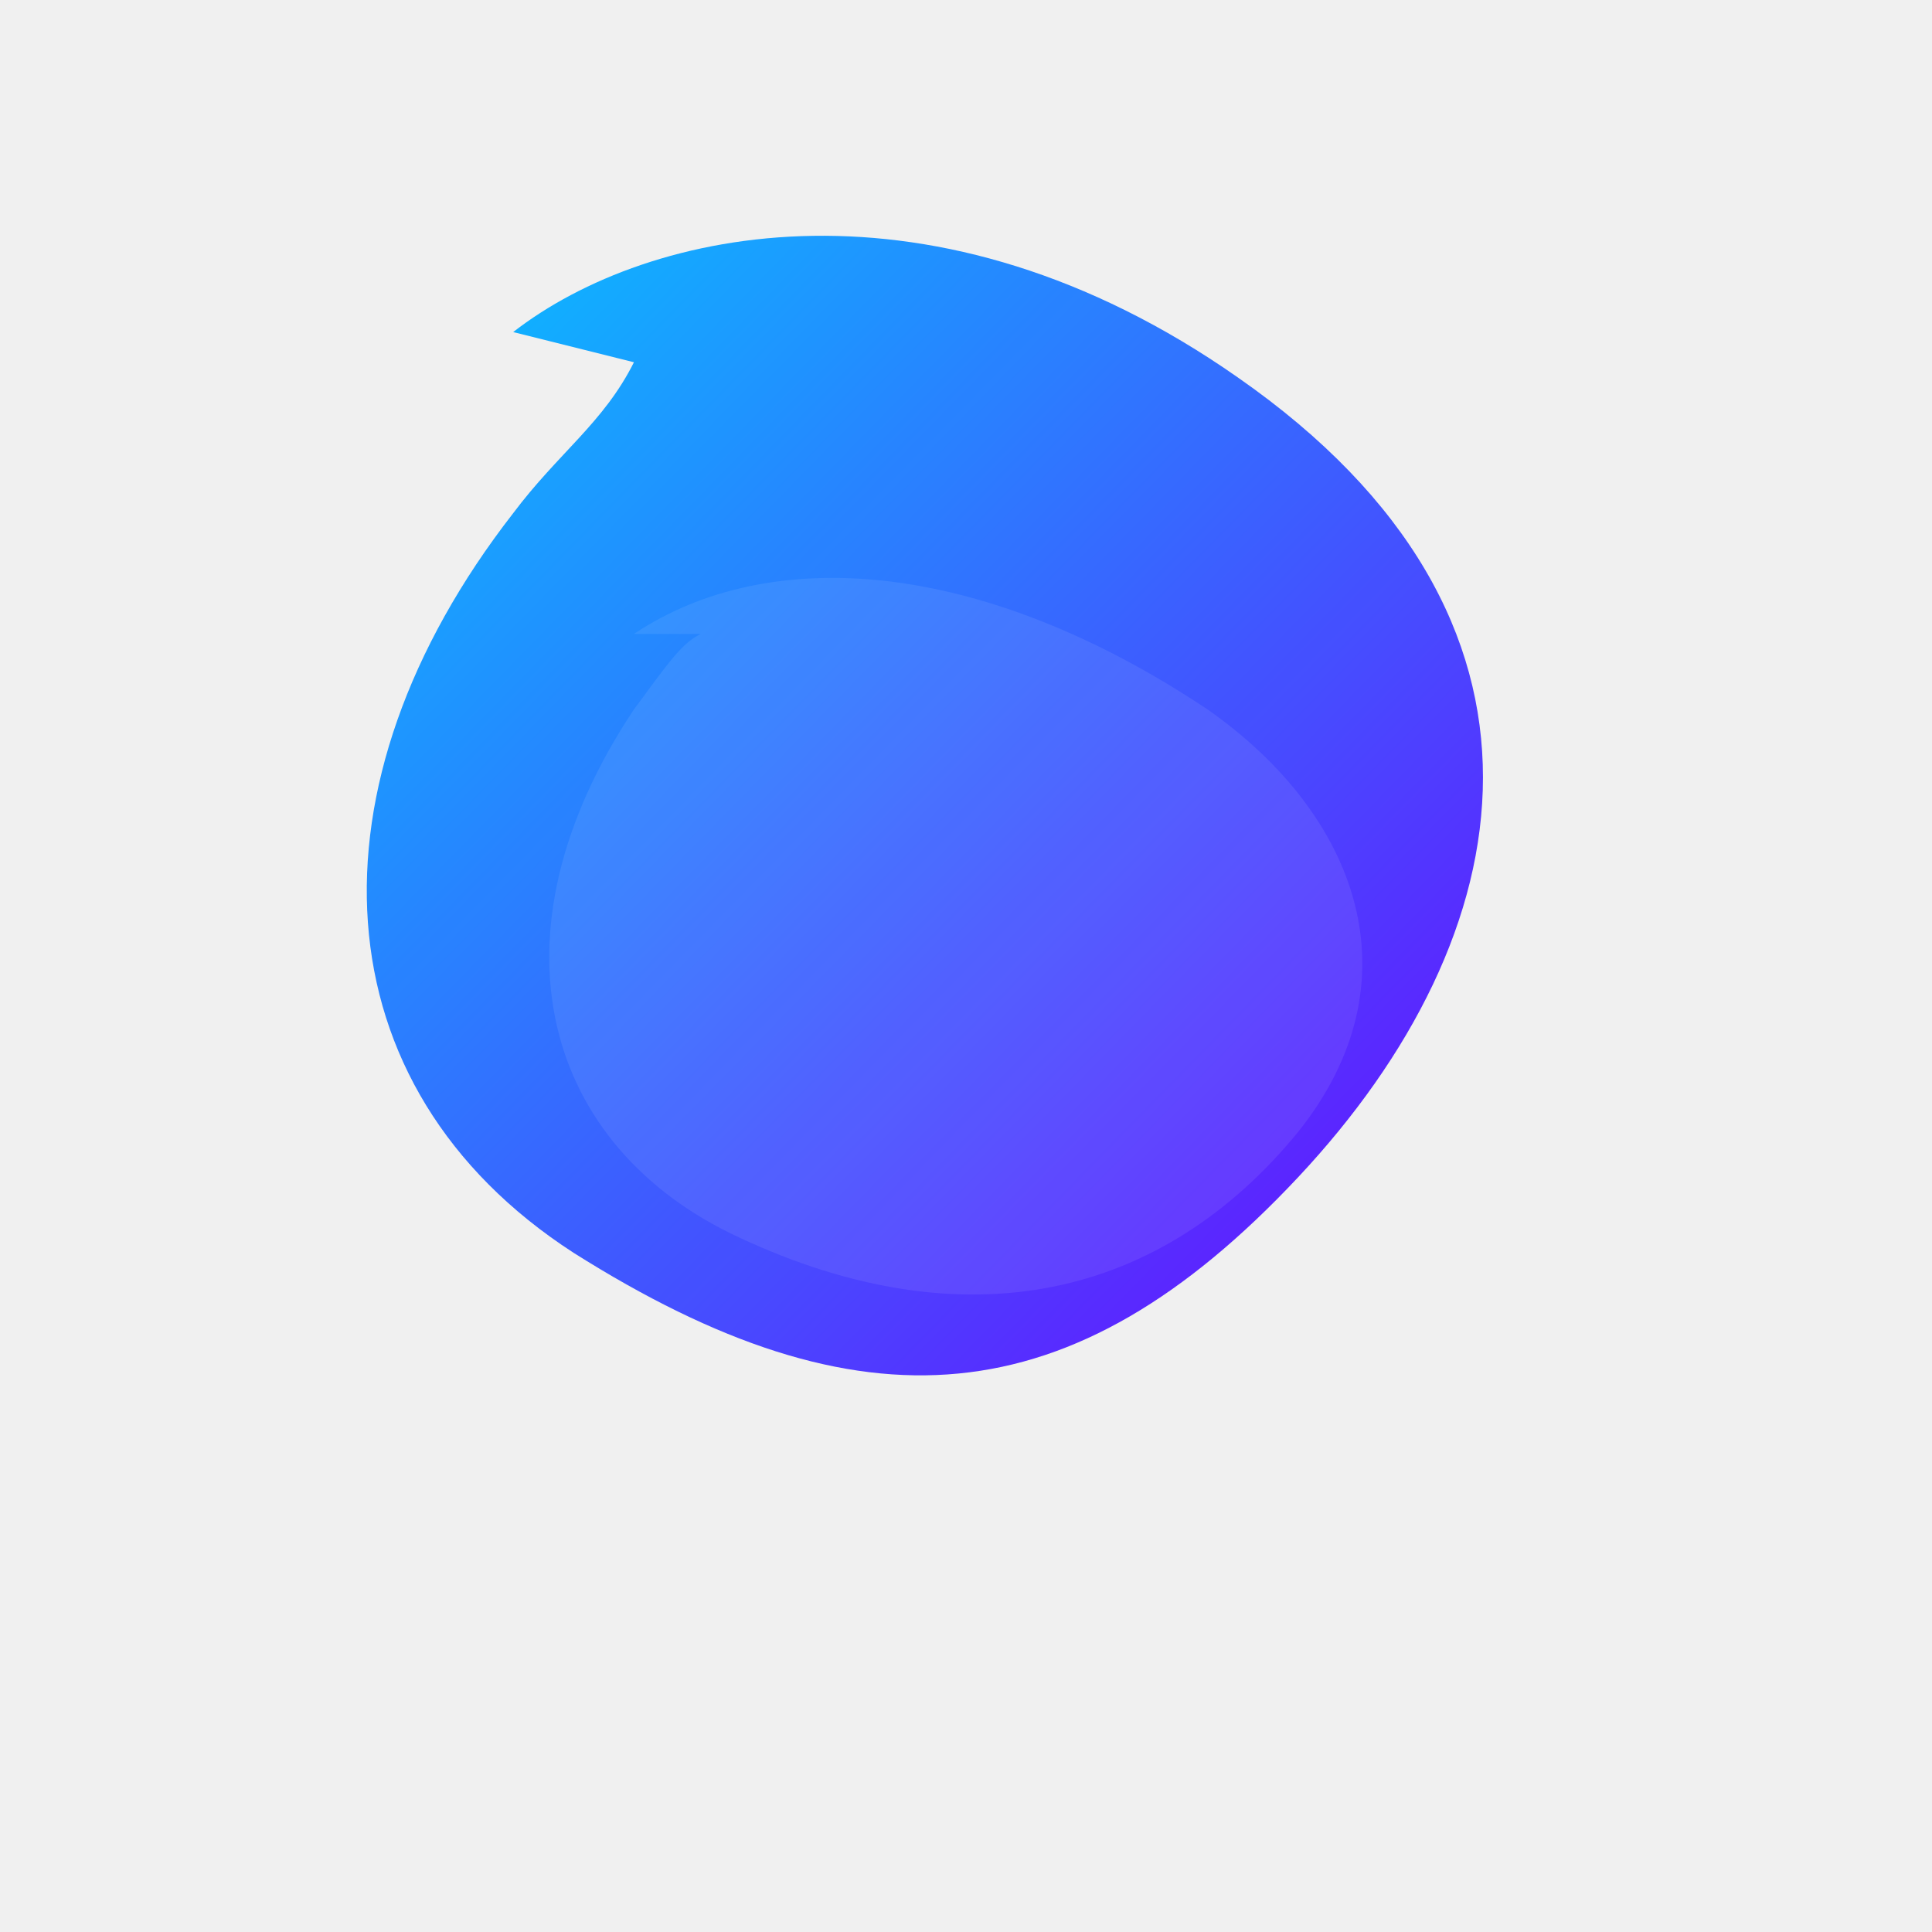
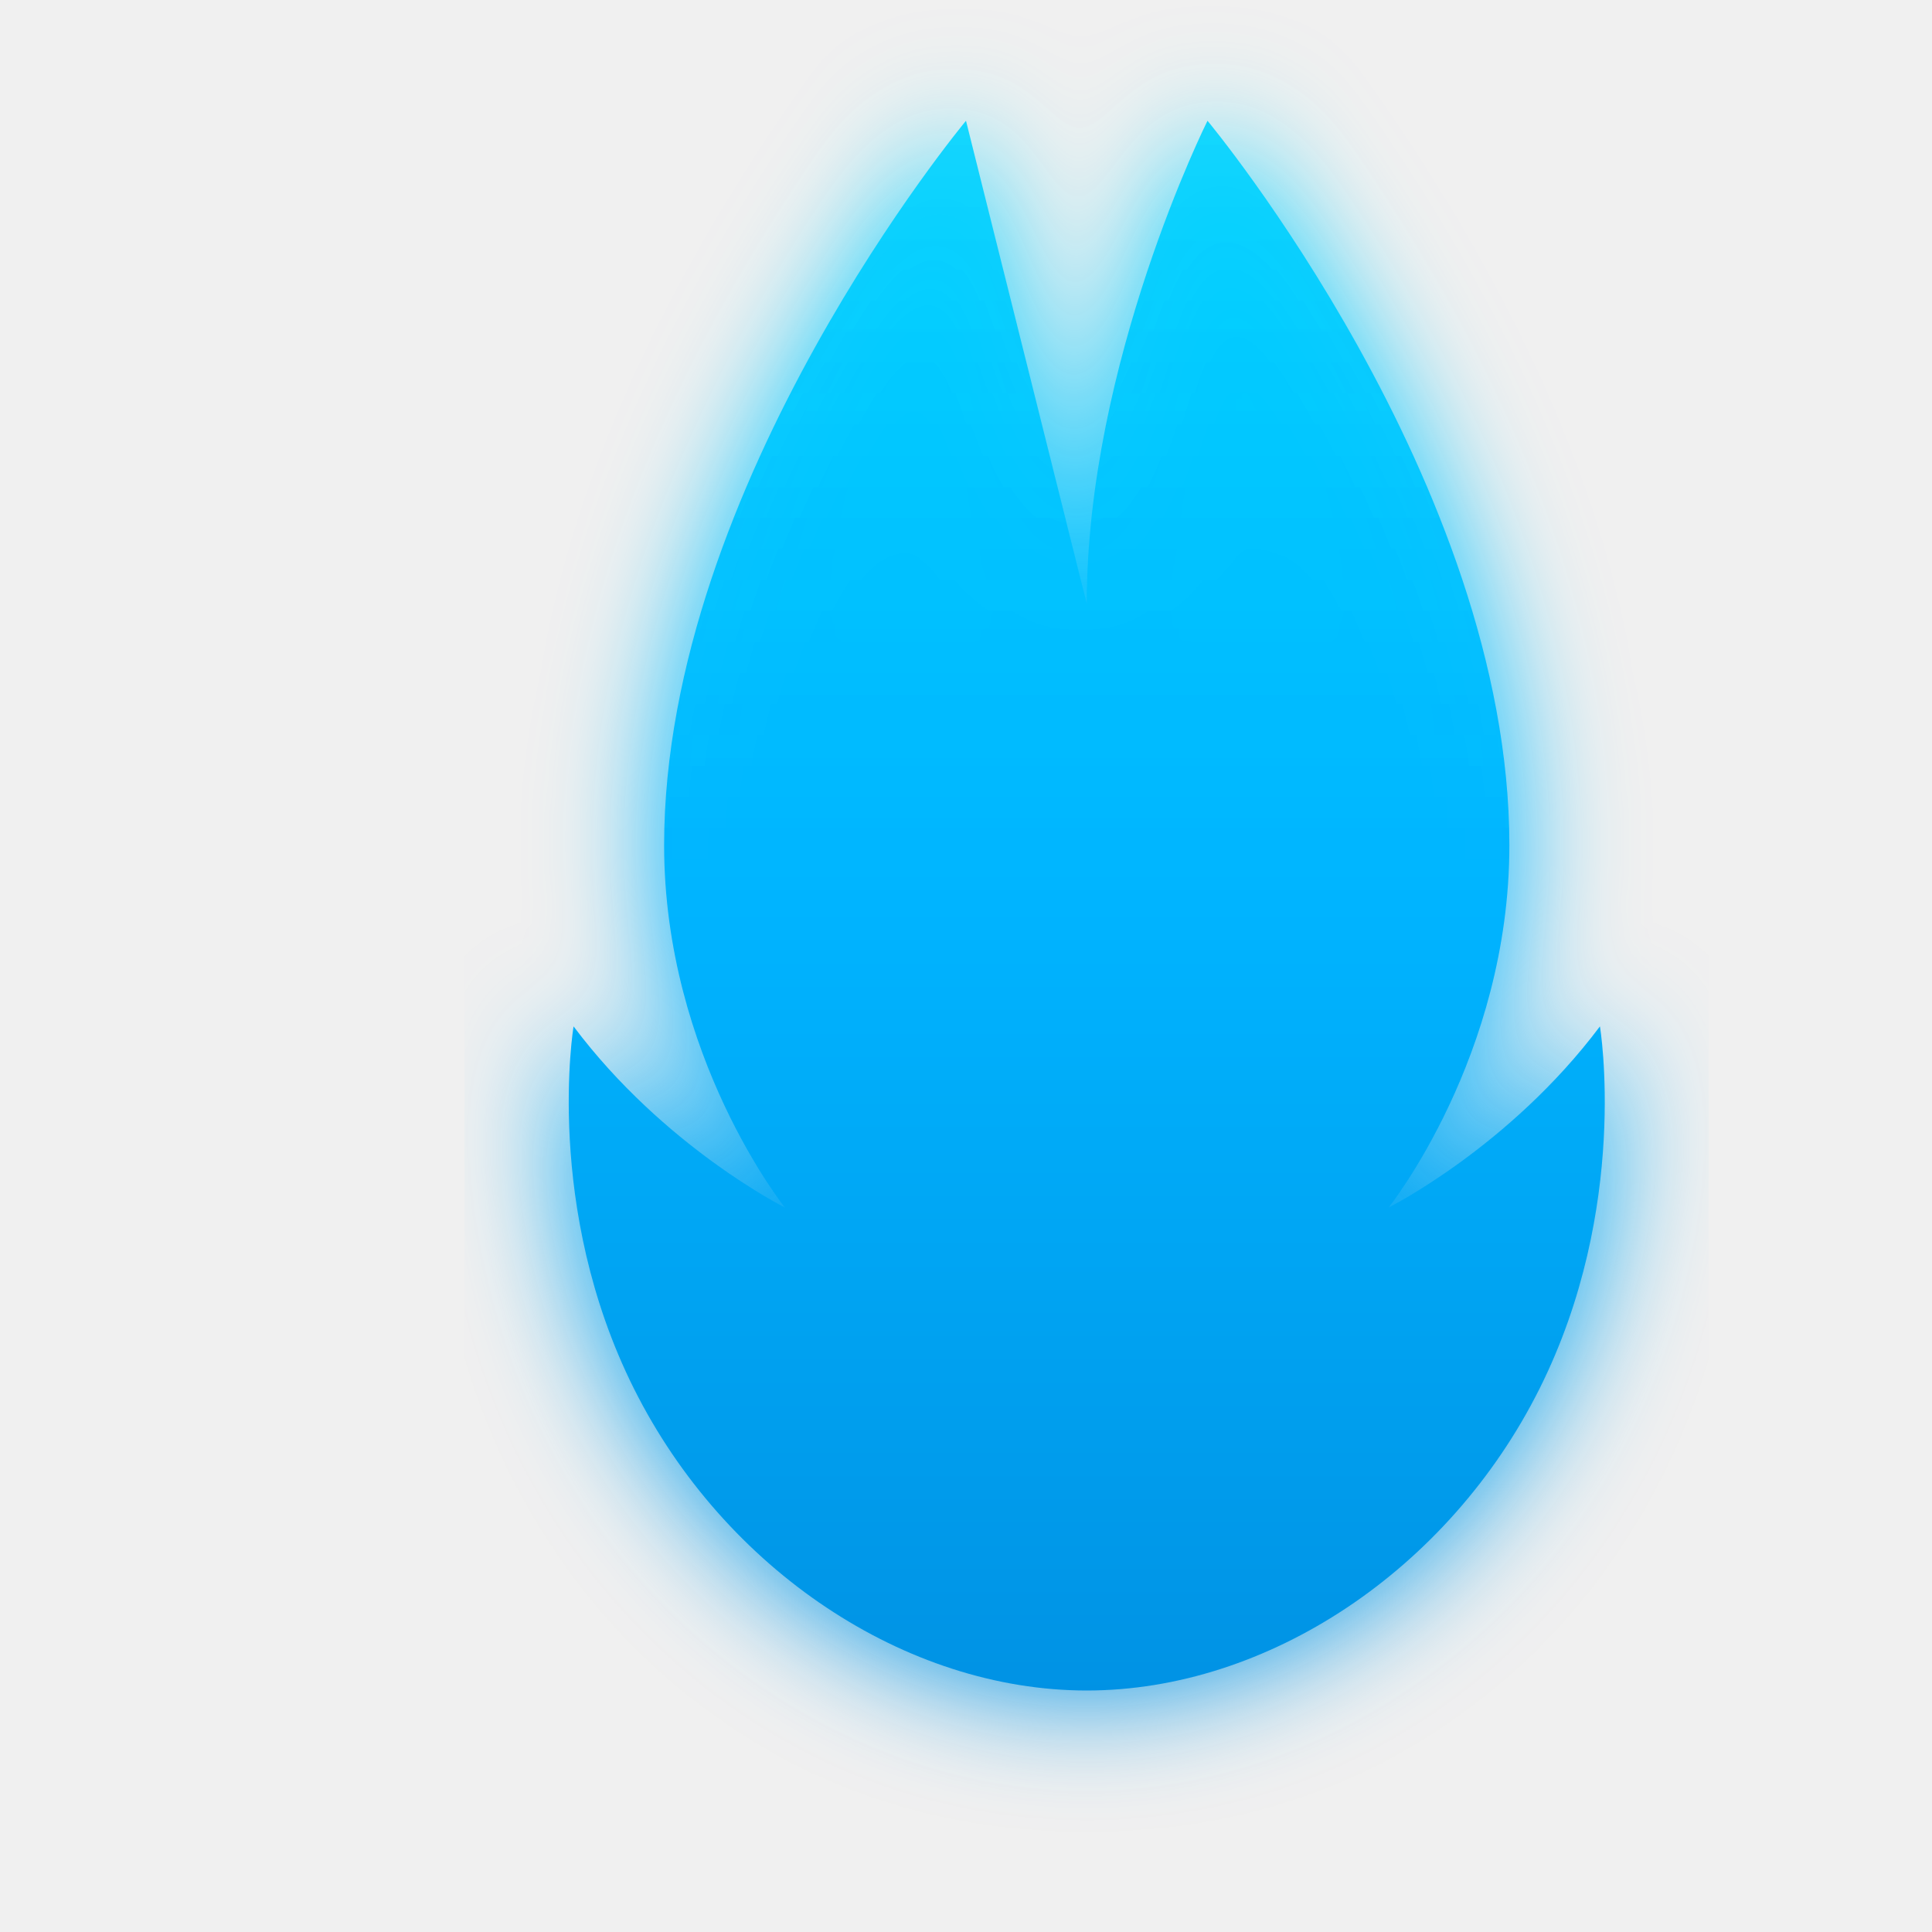
- <svg xmlns="http://www.w3.org/2000/svg" viewBox="0 0 256 256" width="256" height="256" role="img" aria-labelledby="t2">
+ <svg xmlns="http://www.w3.org/2000/svg" viewBox="0 0 32 32">
  <defs>
-     <linearGradient id="grad2" x1="0" x2="1" y1="0" y2="1">
-       <stop offset="0" stop-color="#00c2ff" />
-       <stop offset="1" stop-color="#6a00ff" />
+     <linearGradient id="flameGrad" x1="0%" y1="100%" x2="0%" y2="0%">
+       <stop offset="0%" style="stop-color:#0092E4;stop-opacity:1" />
+       <stop offset="50%" style="stop-color:#00B4FF;stop-opacity:1" />
+       <stop offset="100%" style="stop-color:#00D4FF;stop-opacity:0.9" />
    </linearGradient>
+     <filter id="glow">
+       <feGaussianBlur stdDeviation="1" result="coloredBlur" />
+       <feMerge>
+         <feMergeNode in="coloredBlur" />
+         <feMergeNode in="SourceGraphic" />
+       </feMerge>
+     </filter>
  </defs>
-   <path d="M64 40c18-14 56-22 96 6 46 32 38 74 8 106-30 32-58 34-96 10-34-22-36-62-8-98 6-8 12-12 16-20z" fill="url(#grad2)" opacity="0.98" transform="translate(4 4)" />
-   <path d="M84 84c18-12 46-10 76 10 20 14 28 36 12 56-18 22-44 28-74 14-26-12-34-40-14-70 6-8 8-12 14-10z" fill="#ffffff" fill-opacity="0.08" />
+   <path fill="url(#flameGrad)" filter="url(#glow)" d="M16 2c0 0-5 6-5 12 0 3.5 2 6 2 6s-2-1-3.5-3c0 0-0.5 3 1 6 1.5 3 4.5 5 7.5 5s6-2 7.5-5c1.5-3 1-6 1-6-1.5 2-3.5 3-3.5 3s2-2.5 2-6c0-6-5-12-5-12s-2 4-2 8c0 0-1-4-2-8z" />
</svg>
